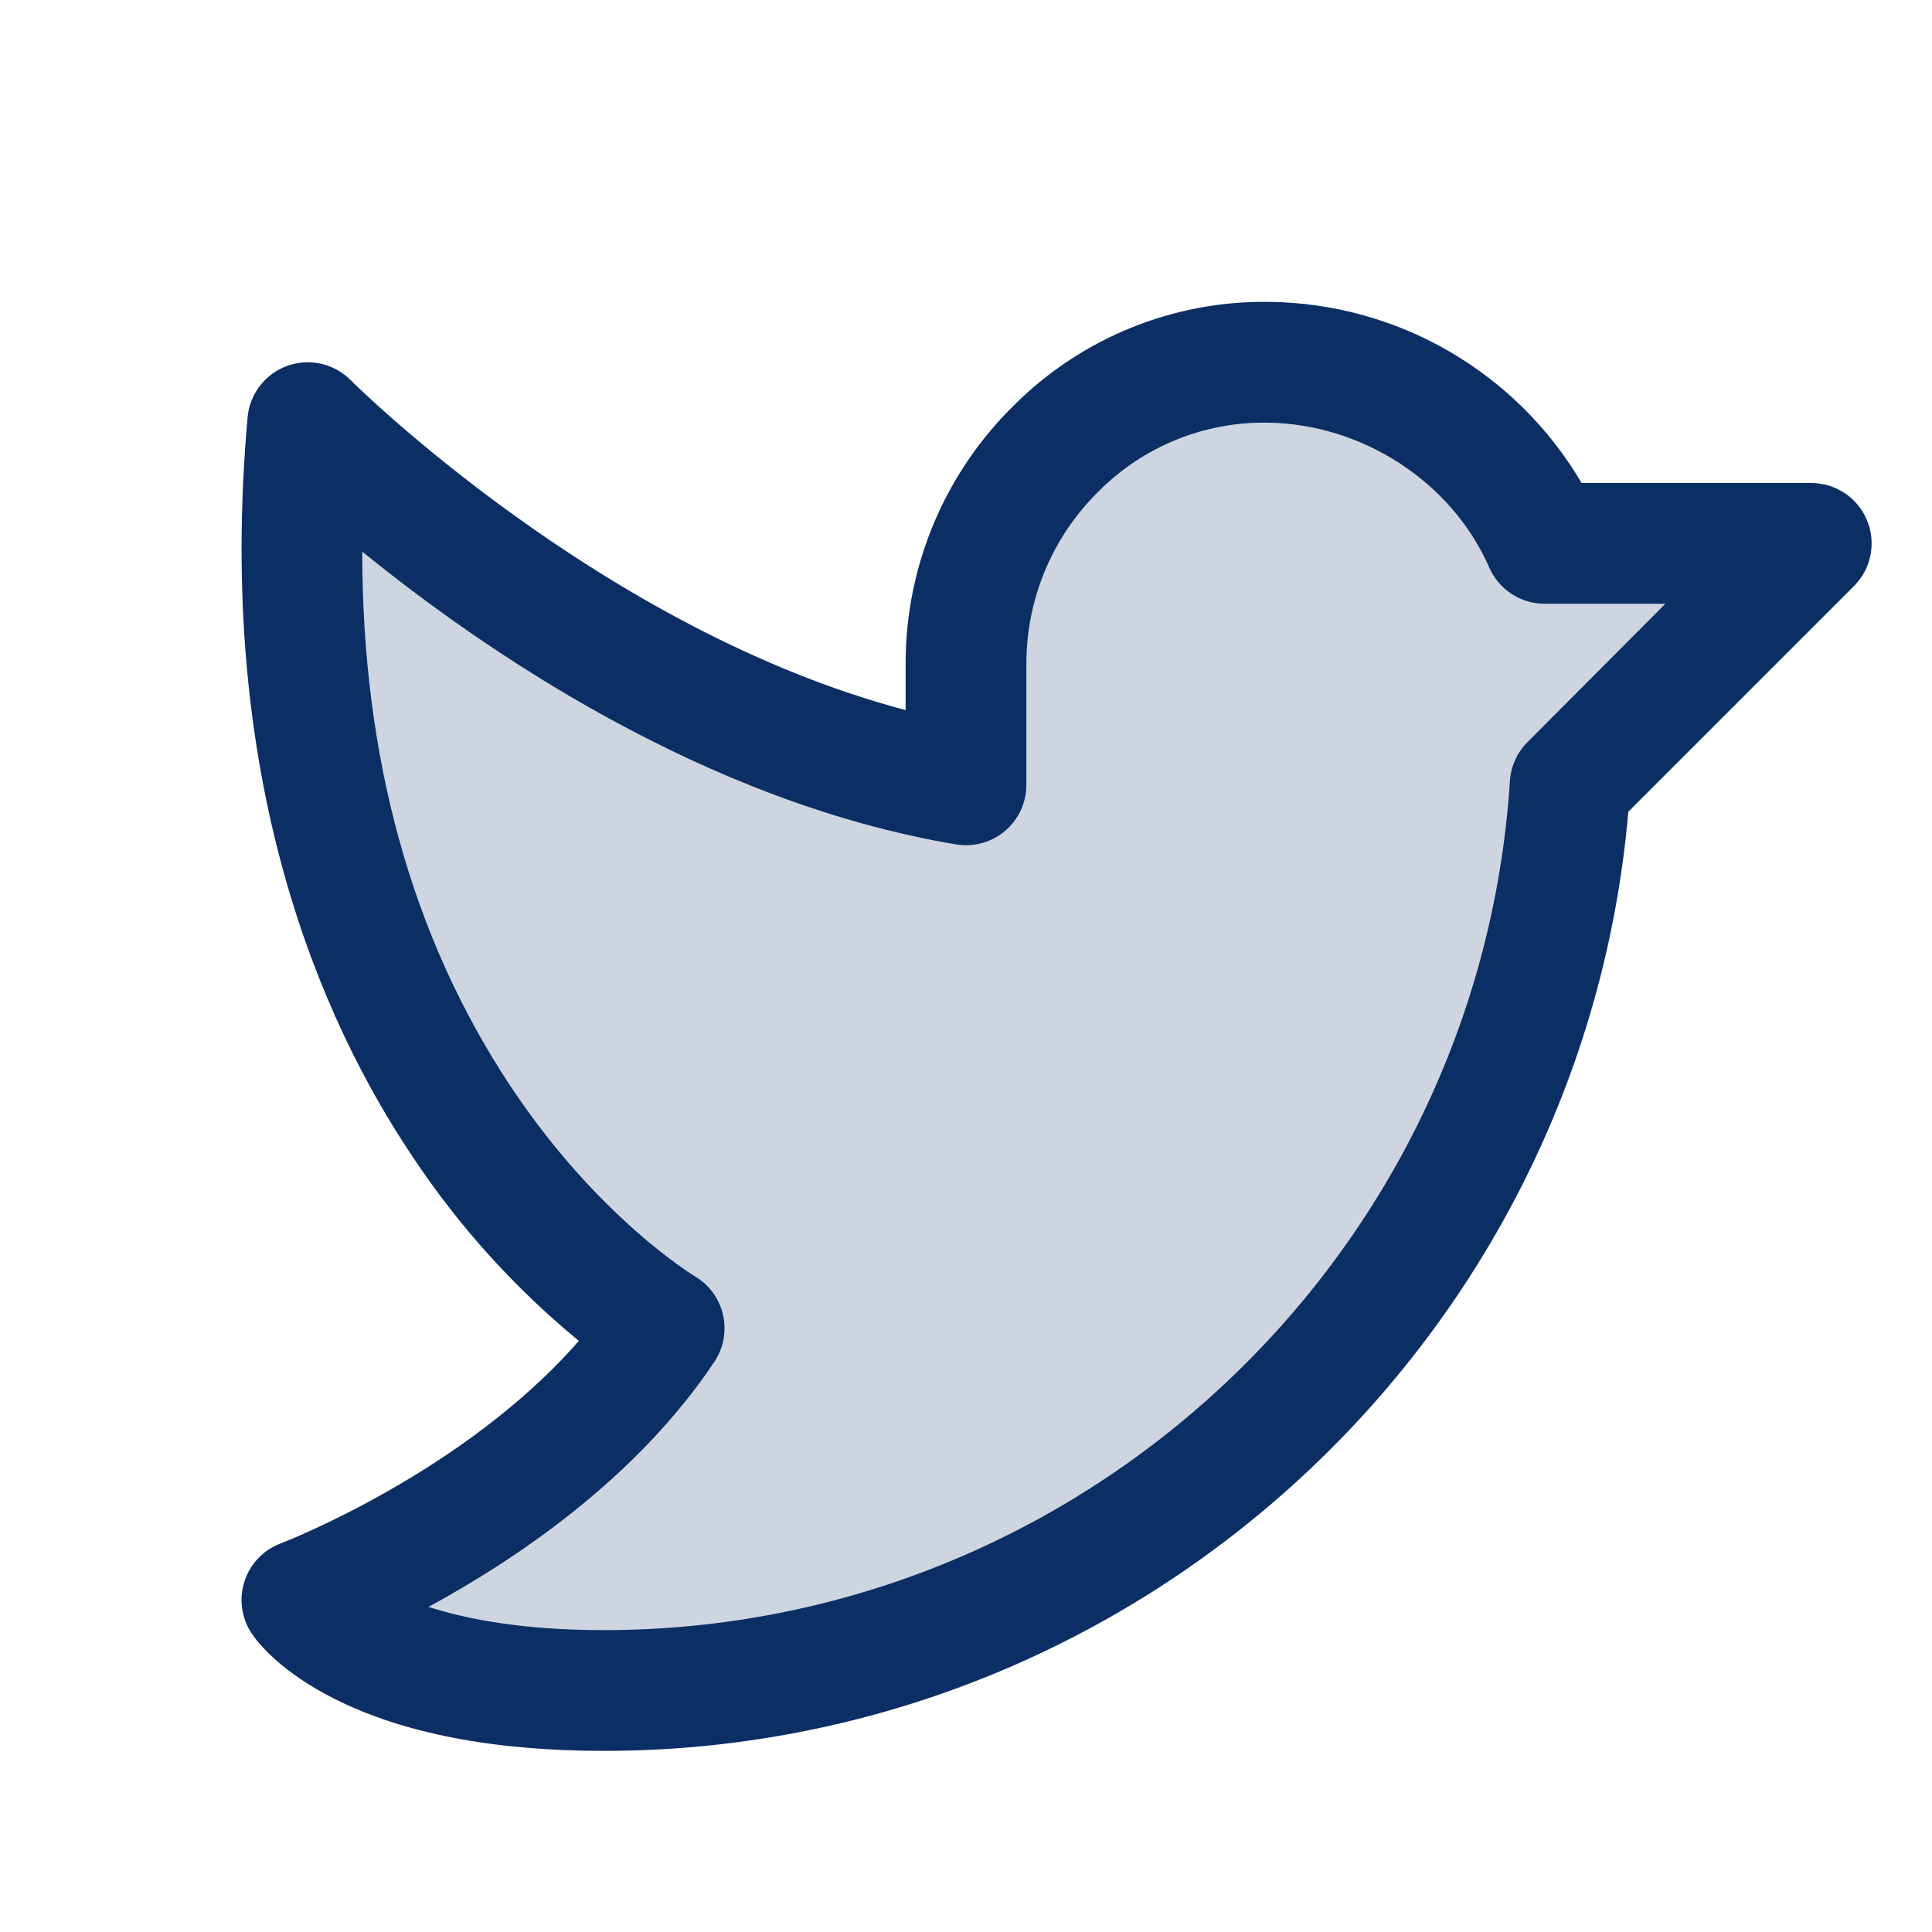
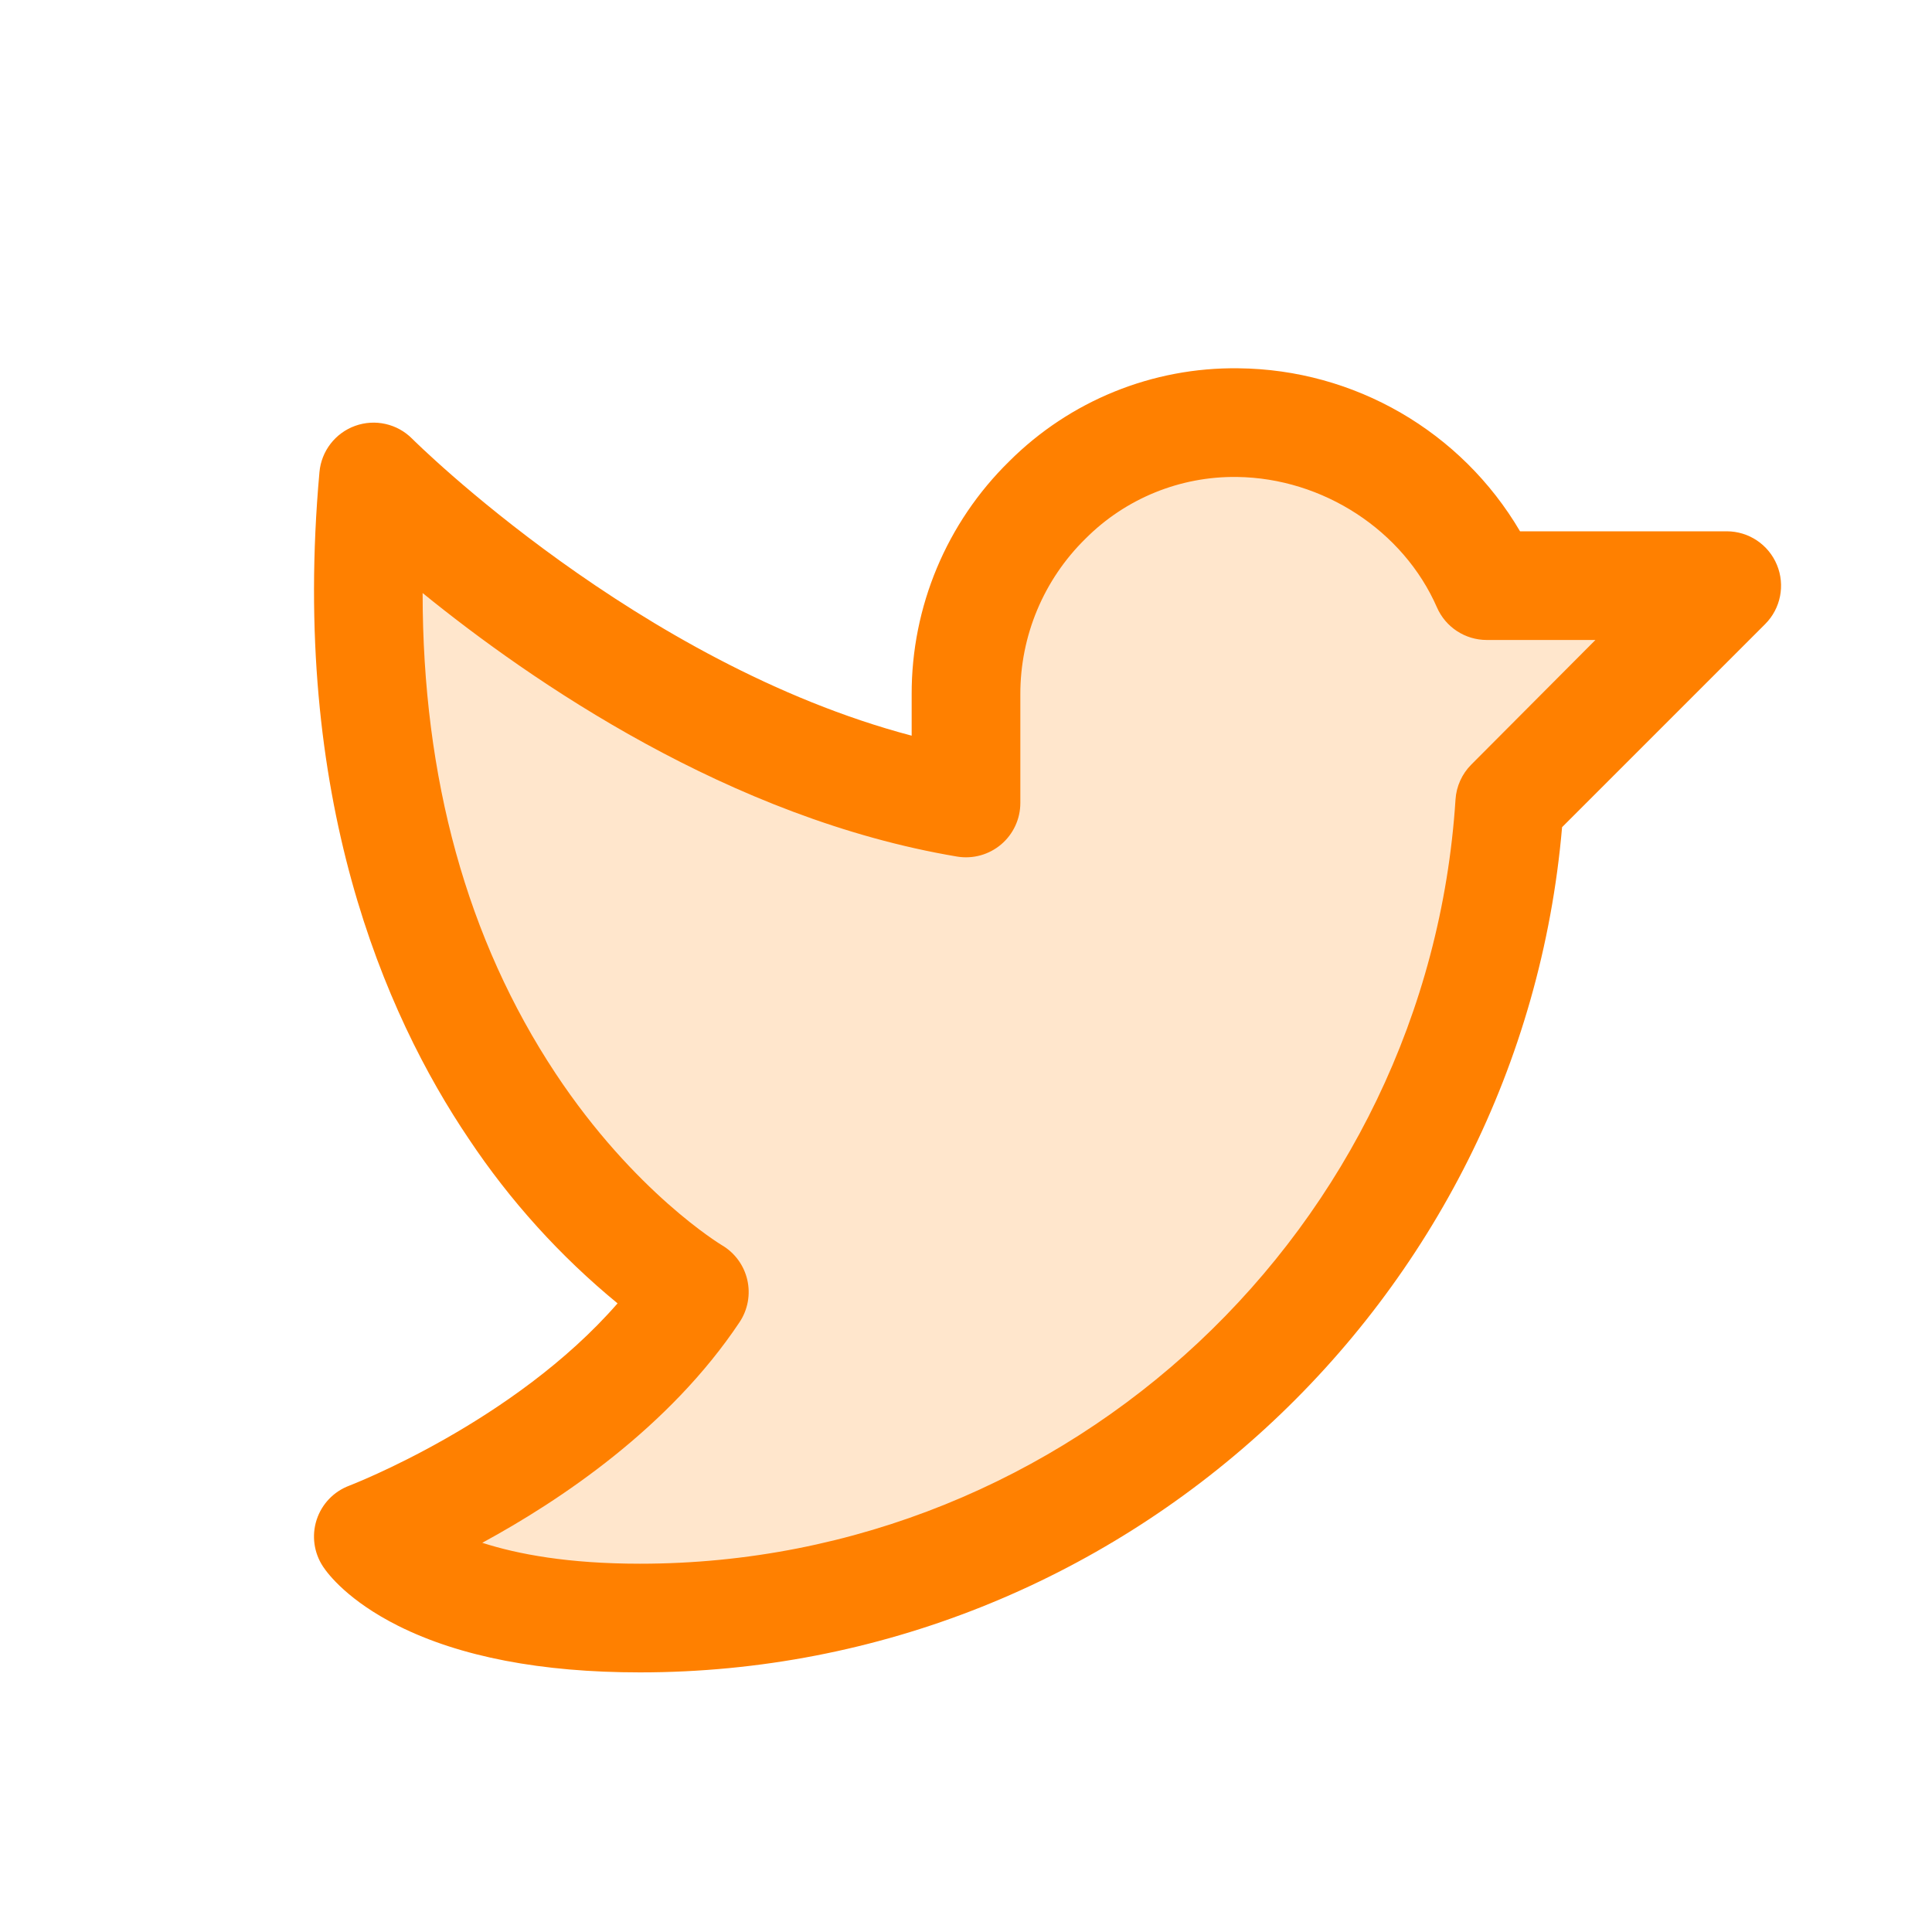
- <svg xmlns="http://www.w3.org/2000/svg" viewBox="0 0 256 256" fill="#0B2E64">
-   <path d="M240,72l-32,32c-4.26,66.84-60.08,120-128,120-32,0-40-12-40-12s32-12,48-36c0,0-55.15-32-47.22-120,0,0,39.66,40,87.22,48V88c0-22,18-40.27,40-40a40.74,40.74,0,0,1,36.67,24Z" opacity="0.2" />
-   <path d="M247.39,68.94A8,8,0,0,0,240,64H209.57A48.65,48.65,0,0,0,168.1,40a46.87,46.87,0,0,0-33.74,13.7A47.87,47.87,0,0,0,120,88v6.09C79.74,83.47,46.81,50.72,46.46,50.37a8,8,0,0,0-13.65,4.92c-4.3,47.79,9.57,79.77,22,98.18a110.92,110.92,0,0,0,21.89,24.2C61.43,195.2,37.45,204.41,37.2,204.51a8,8,0,0,0-3.85,11.93c.74,1.12,3.75,5.05,11.08,8.72C53.51,229.7,65.48,232,80,232c70.68,0,129.72-54.42,135.76-124.44l29.9-29.9A8,8,0,0,0,247.39,68.94Zm-45,29.41a8,8,0,0,0-2.32,5.14C196,166.58,143.28,216,80,216c-10.56,0-18-1.4-23.22-3.08,11.52-6.25,27.56-17,37.88-32.48a8,8,0,0,0-2.61-11.34c-.13-.08-12.86-7.74-24.48-25.29C54.54,124.11,48,100.38,48,73.09c16,13,45.25,33.18,78.69,38.8A8,8,0,0,0,136,104V88a32,32,0,0,1,9.6-22.92A30.89,30.89,0,0,1,167.9,56c12.66.16,24.49,7.88,29.44,19.21A8,8,0,0,0,204.67,80h16Z" />
+ <svg xmlns="http://www.w3.org/2000/svg" viewBox="0 0 256 256" width="100%" height="100%">
+   <g class="insilos-glyph-container" transform="translate(12.8, 12.8) scale(0.9)">
+     <g class="insilos-glyph-tint" opacity="0.2" fill="#FF8000">
+       <path d="M240,72l-32,32c-4.26,66.84-60.08,120-128,120-32,0-40-12-40-12s32-12,48-36c0,0-55.15-32-47.22-120,0,0,39.66,40,87.22,48V88c0-22,18-40.27,40-40a40.74,40.74,0,0,1,36.67,24Z" />
+     </g>
+     <g class="insilos-glyph-primary" fill="#FF8000">
+       <path d="M247.39,68.94A8,8,0,0,0,240,64H209.57A48.65,48.65,0,0,0,168.1,40a46.87,46.87,0,0,0-33.74,13.7A47.87,47.87,0,0,0,120,88v6.09C79.74,83.47,46.81,50.72,46.46,50.37a8,8,0,0,0-13.65,4.92c-4.3,47.79,9.57,79.77,22,98.18a110.92,110.92,0,0,0,21.89,24.2C61.43,195.2,37.45,204.41,37.2,204.51a8,8,0,0,0-3.85,11.93c.74,1.12,3.75,5.05,11.08,8.72C53.51,229.7,65.48,232,80,232c70.68,0,129.72-54.42,135.76-124.44l29.9-29.9A8,8,0,0,0,247.39,68.94Zm-45,29.41a8,8,0,0,0-2.32,5.14C196,166.58,143.28,216,80,216c-10.56,0-18-1.4-23.22-3.08,11.52-6.25,27.56-17,37.88-32.48a8,8,0,0,0-2.61-11.34c-.13-.08-12.86-7.74-24.48-25.29C54.54,124.11,48,100.38,48,73.09c16,13,45.25,33.18,78.69,38.8A8,8,0,0,0,136,104V88a32,32,0,0,1,9.6-22.92A30.89,30.89,0,0,1,167.9,56c12.66.16,24.49,7.88,29.44,19.21A8,8,0,0,0,204.67,80h16Z" />
+     </g>
+   </g>
</svg>
